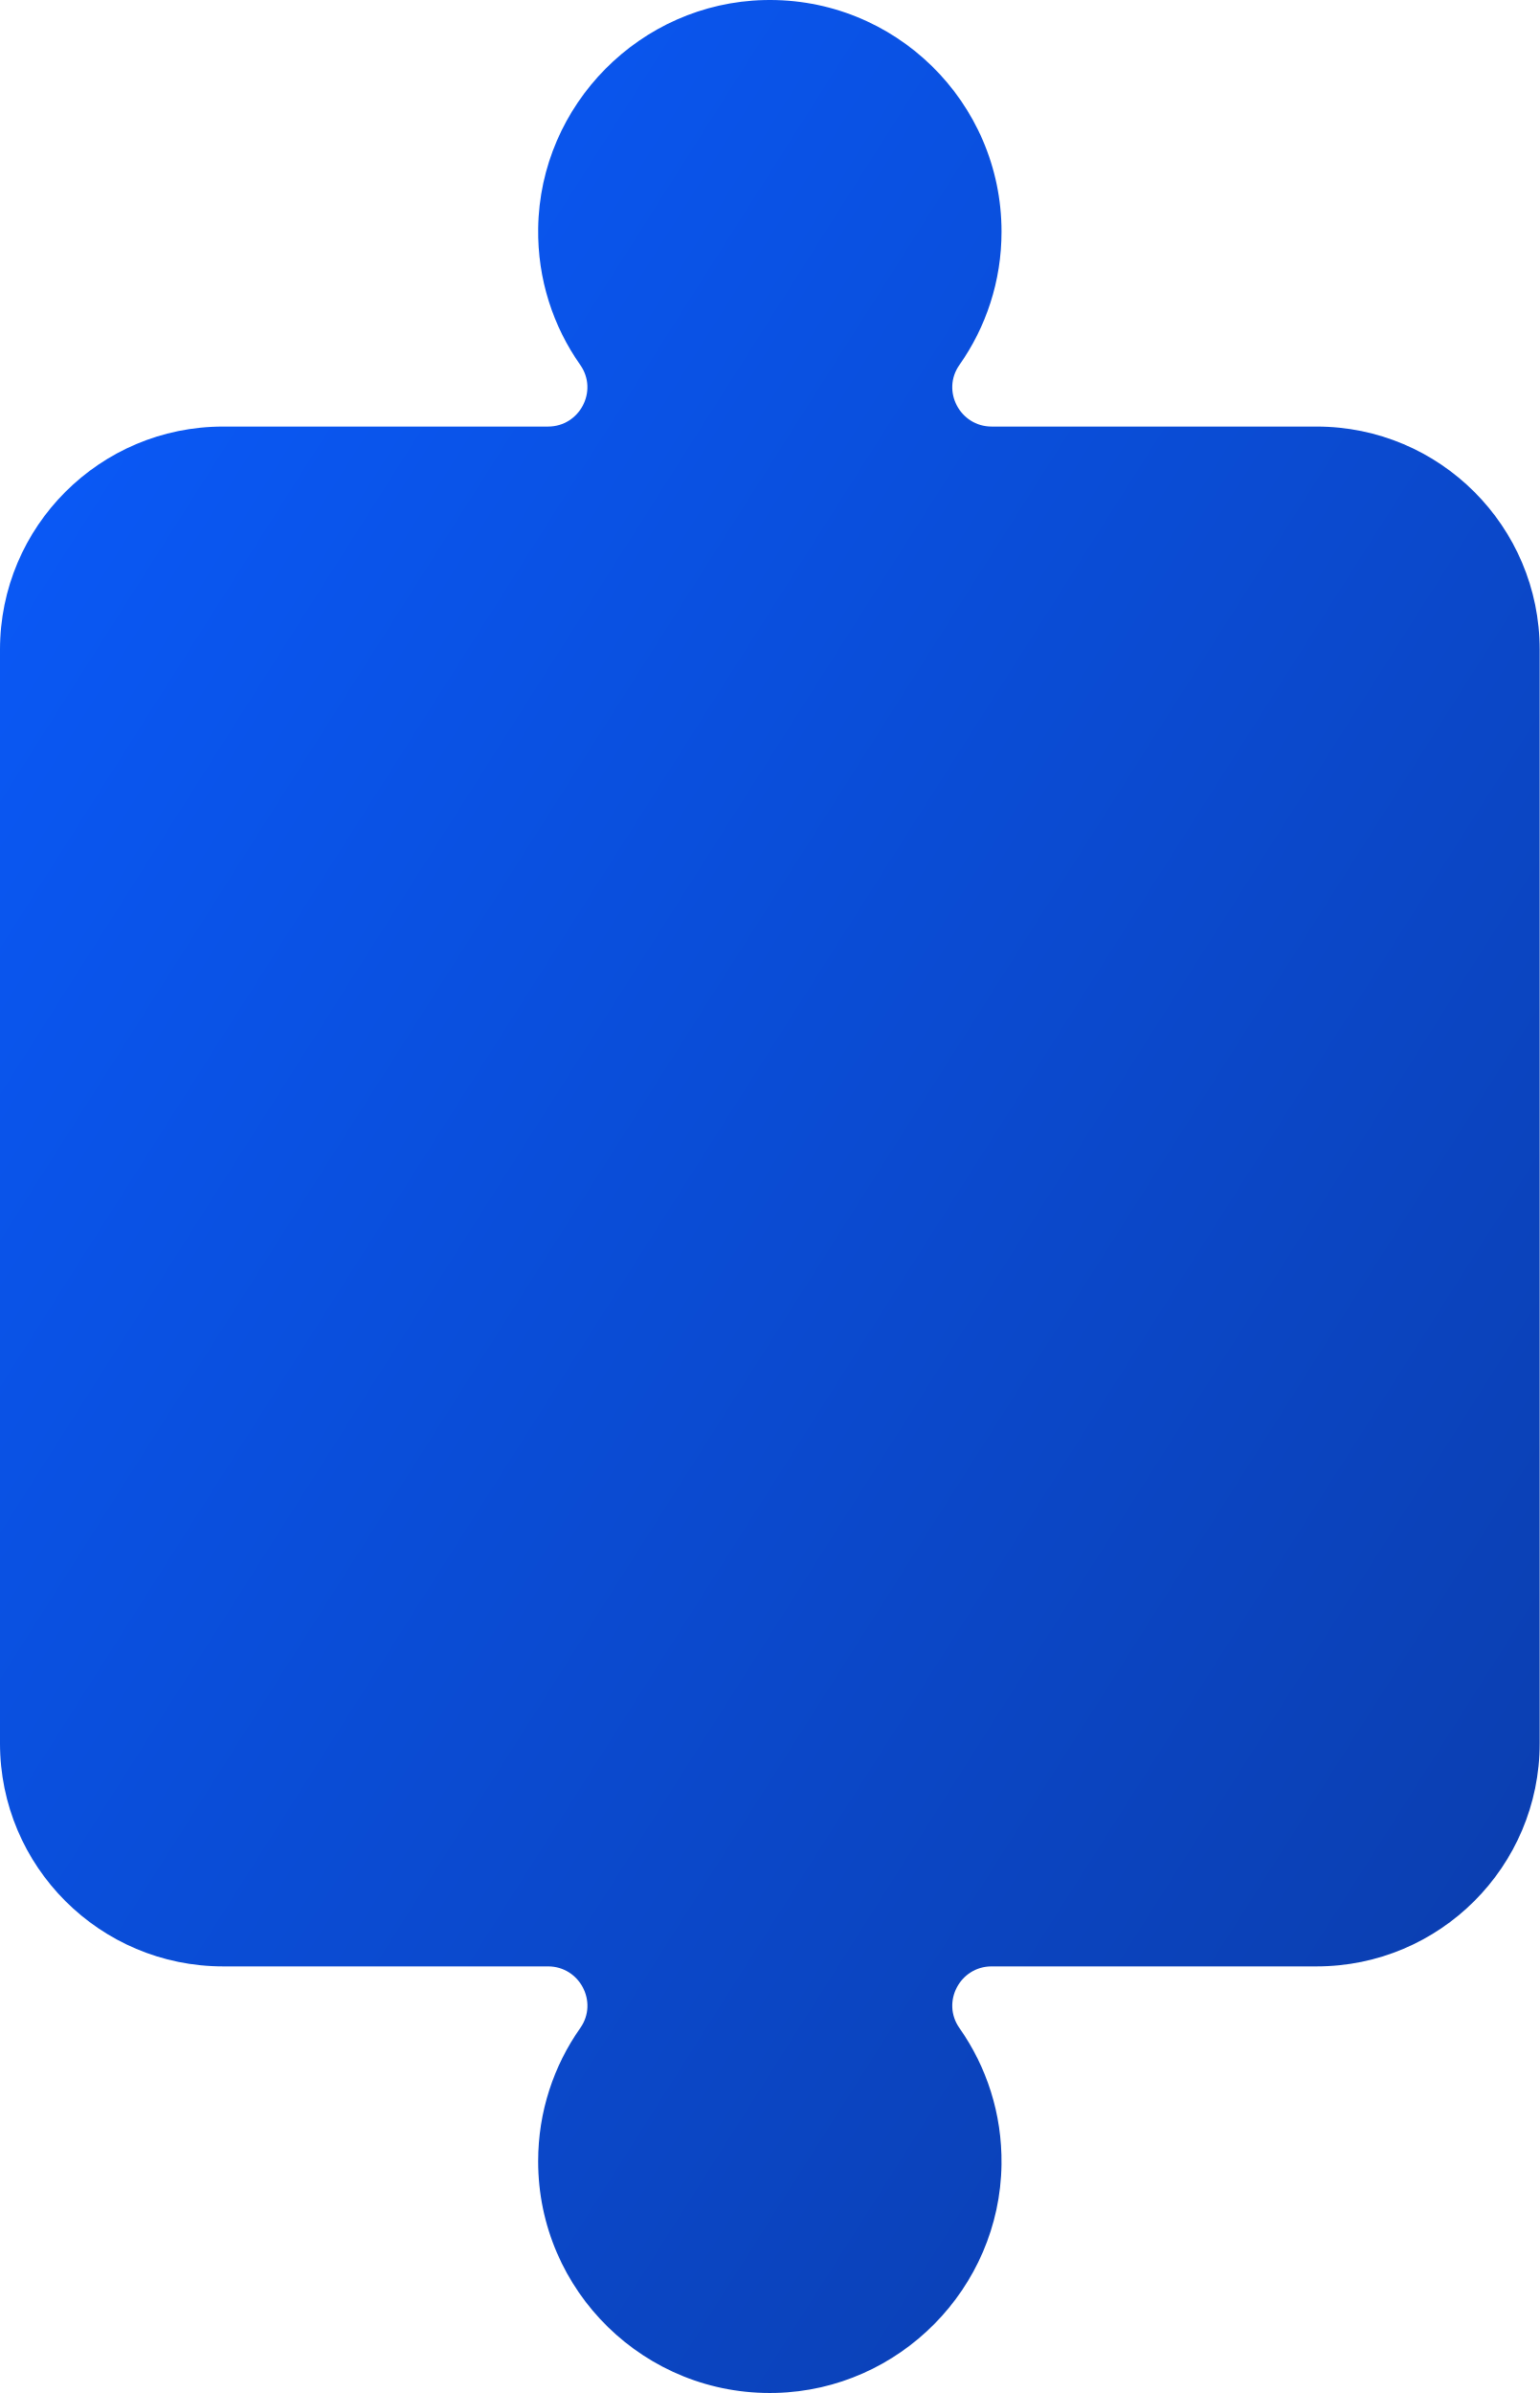
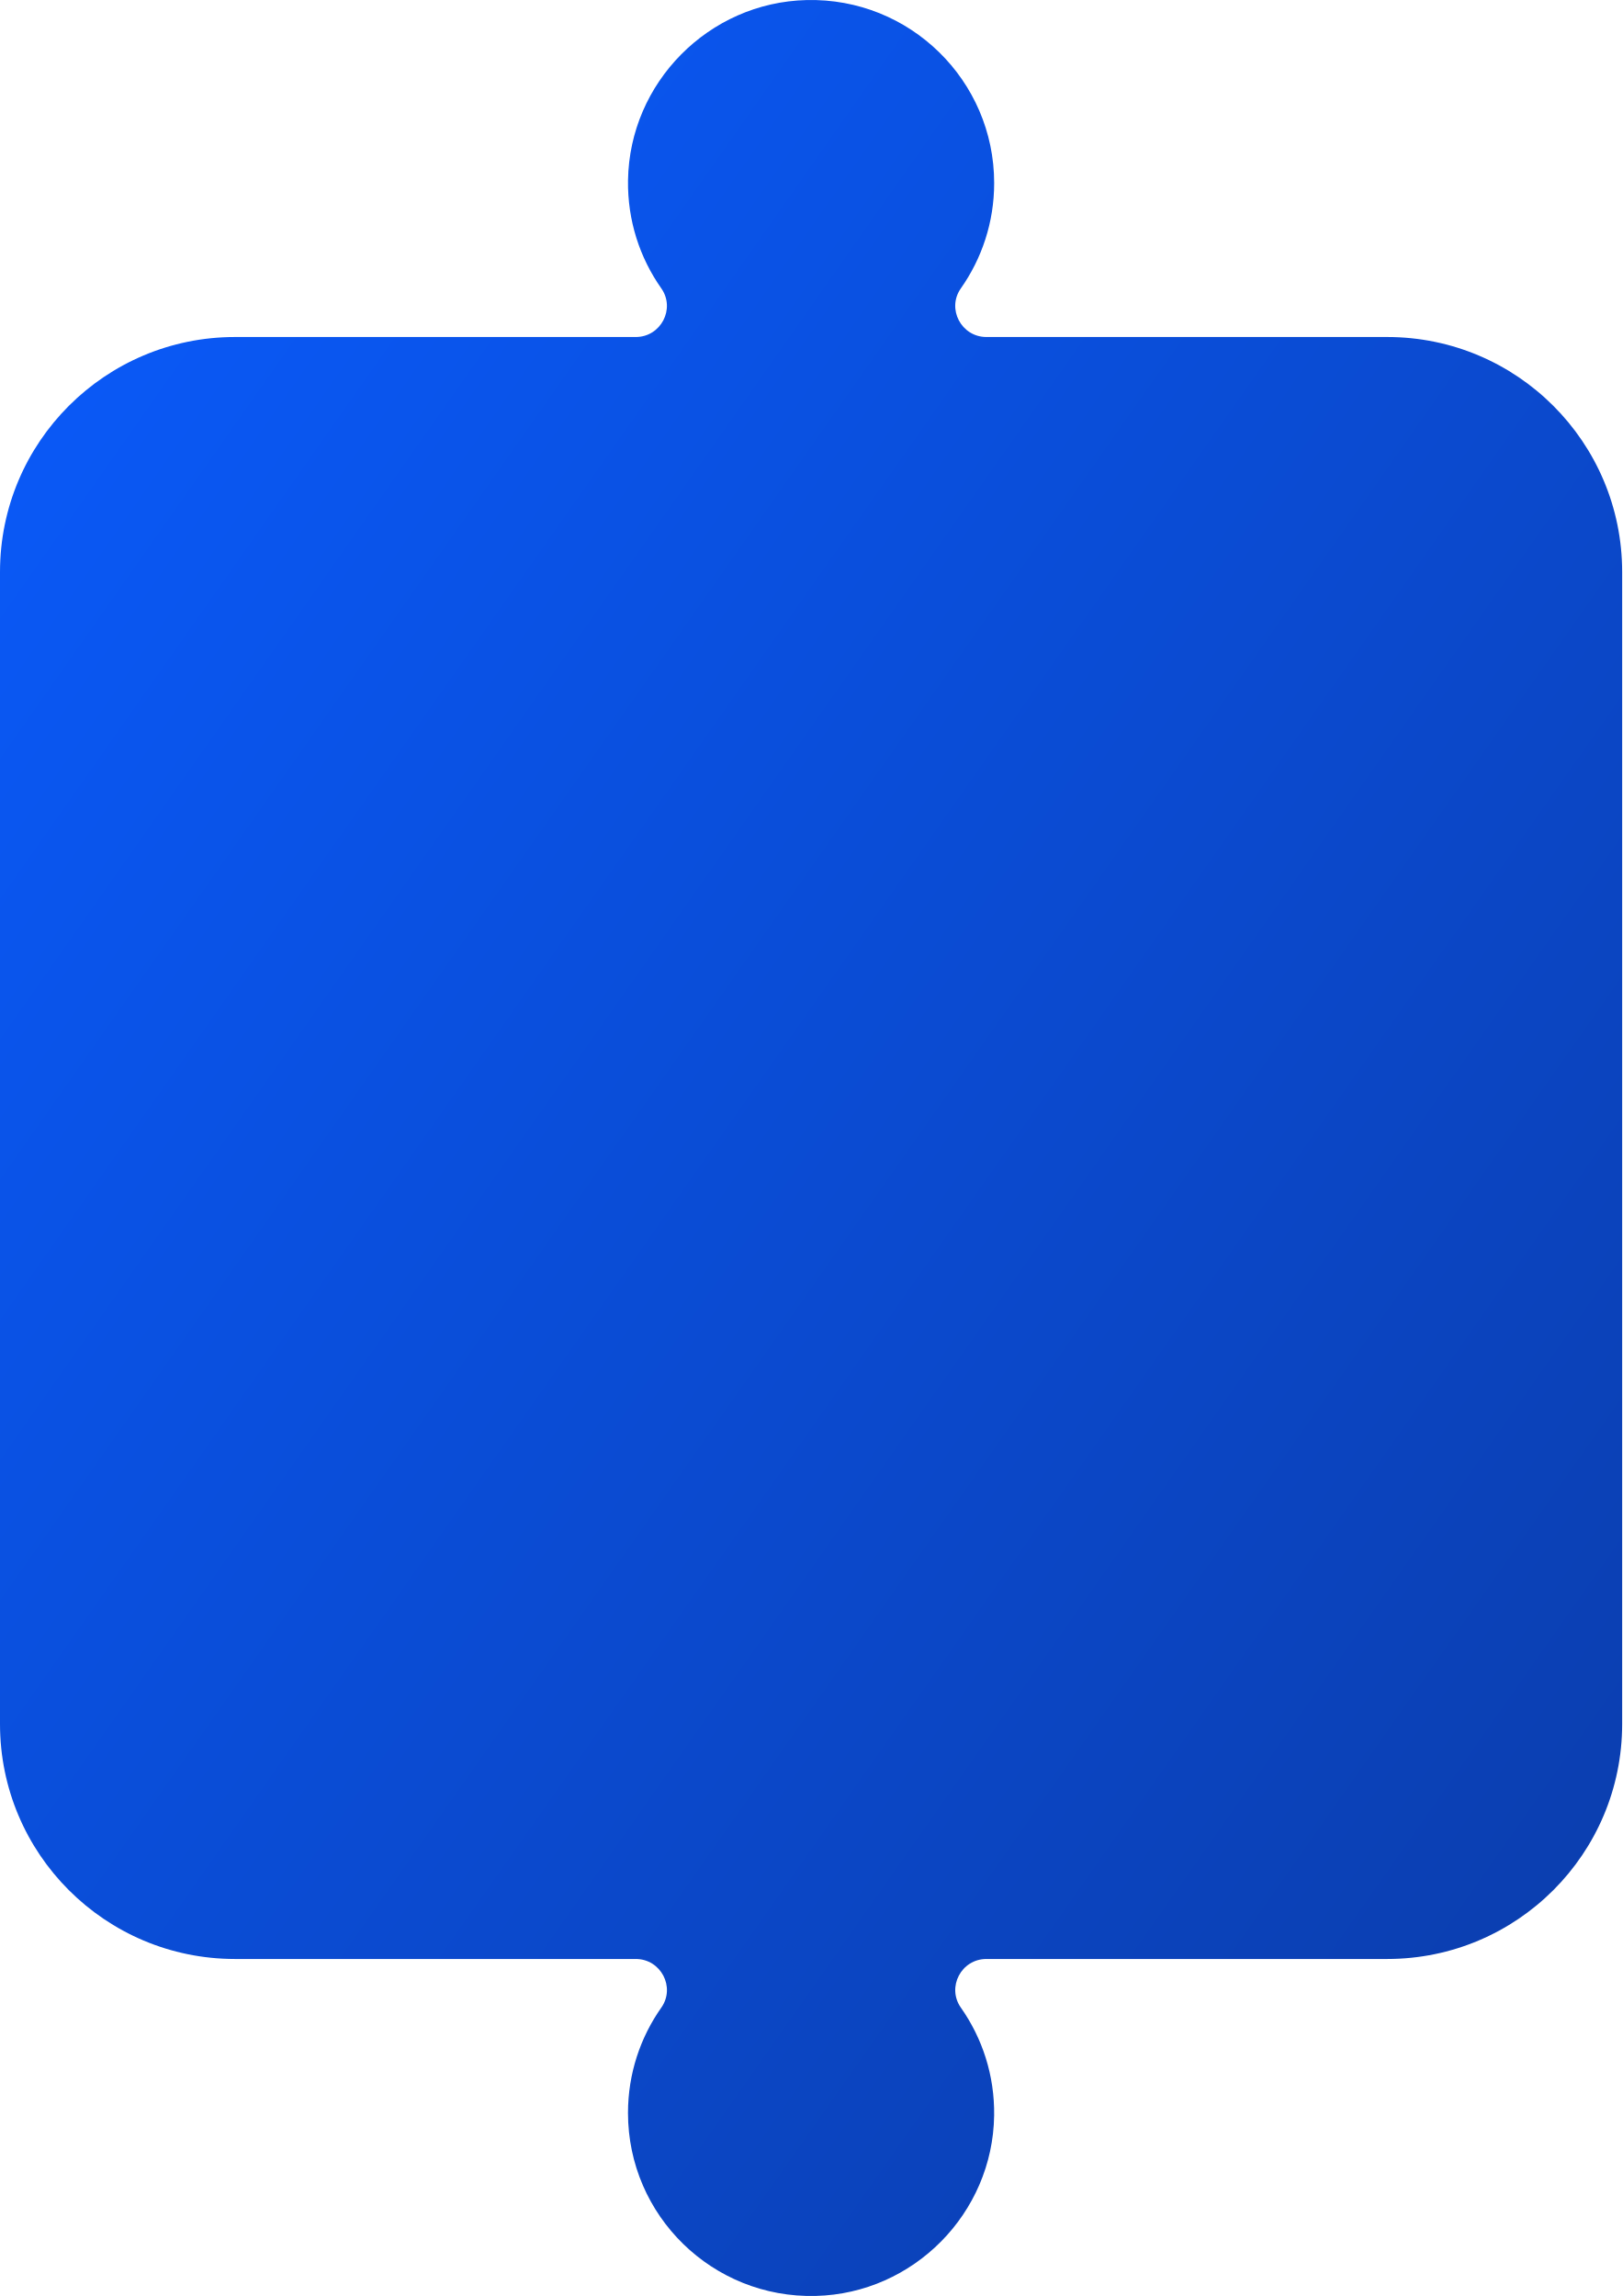
- <svg xmlns="http://www.w3.org/2000/svg" viewBox="1402.4 230.53 561.56 872.71">
+ <svg xmlns="http://www.w3.org/2000/svg" viewBox="1402.4 269.42 561.56 794.92">
  <defs>
    <linearGradient id="grad" x1="0" y1="0" x2="1" y2="1">
      <stop offset="0" stop-color="#0a5cff" />
      <stop offset="1" stop-color="#0b3ba7" />
    </linearGradient>
  </defs>
-   <path fill="url(#grad)" d="M1483.762,386.098H1602.271C1613.825,386.098,1620.689,373.073,1614.037,363.625C1604.136,349.565,1598.416,332.348,1598.684,313.782C1599.336,268.642,1635.986,231.626,1681.119,230.553C1728.737,229.42,1767.682,267.682,1767.682,315.032C1767.682,333.128,1761.997,349.896,1752.312,363.643C1745.664,373.08,1752.55,386.098,1764.093,386.098H1882.605C1927.535,386.098,1963.959,422.521,1963.959,467.452V866.304C1963.959,911.234,1927.536,947.658,1882.605,947.658H1764.083C1752.526,947.658,1745.667,960.686,1752.321,970.136C1762.207,984.175,1767.924,1001.363,1767.674,1019.901C1767.065,1065.038,1730.46,1102.088,1685.332,1103.211C1637.682,1104.397,1598.675,1066.116,1598.675,1018.734C1598.675,1000.632,1604.364,983.862,1614.052,970.114C1620.702,960.677,1613.816,947.658,1602.272,947.658H1483.763C1438.827,947.658,1402.399,911.23,1402.399,866.294V467.462C1402.398,422.526,1438.826,386.098,1483.762,386.098Z" />
+   <path fill="url(#grad)" d="M1483.76,386.098L1622.5,386.098C1631.16,386.098,1636.31,376.329,1631.32,369.243C1623.9,358.698,1619.61,345.786,1619.81,331.861C1620.3,298.006,1647.79,270.244,1681.63,269.439C1717.35,268.589,1746.56,297.286,1746.56,332.798C1746.56,346.37,1742.29,358.947,1735.03,369.257C1730.04,376.334,1735.21,386.098,1743.87,386.098L1882.61,386.098C1927.54,386.098,1963.96,422.521,1963.96,467.452L1963.96,866.304C1963.96,911.234,1927.54,947.658,1882.61,947.658L1743.86,947.658C1735.19,947.658,1730.05,957.429,1735.04,964.516C1742.45,975.046,1746.74,987.937,1746.55,1001.84C1746.09,1035.69,1718.64,1063.48,1684.79,1064.32C1649.06,1065.21,1619.8,1036.5,1619.8,1000.97C1619.8,987.389,1624.07,974.811,1631.33,964.5C1636.32,957.422,1631.16,947.658,1622.5,947.658L1483.76,947.658C1438.83,947.658,1402.4,911.23,1402.4,866.294L1402.4,467.462C1402.4,422.526,1438.83,386.098,1483.76,386.098Z" />
</svg>
